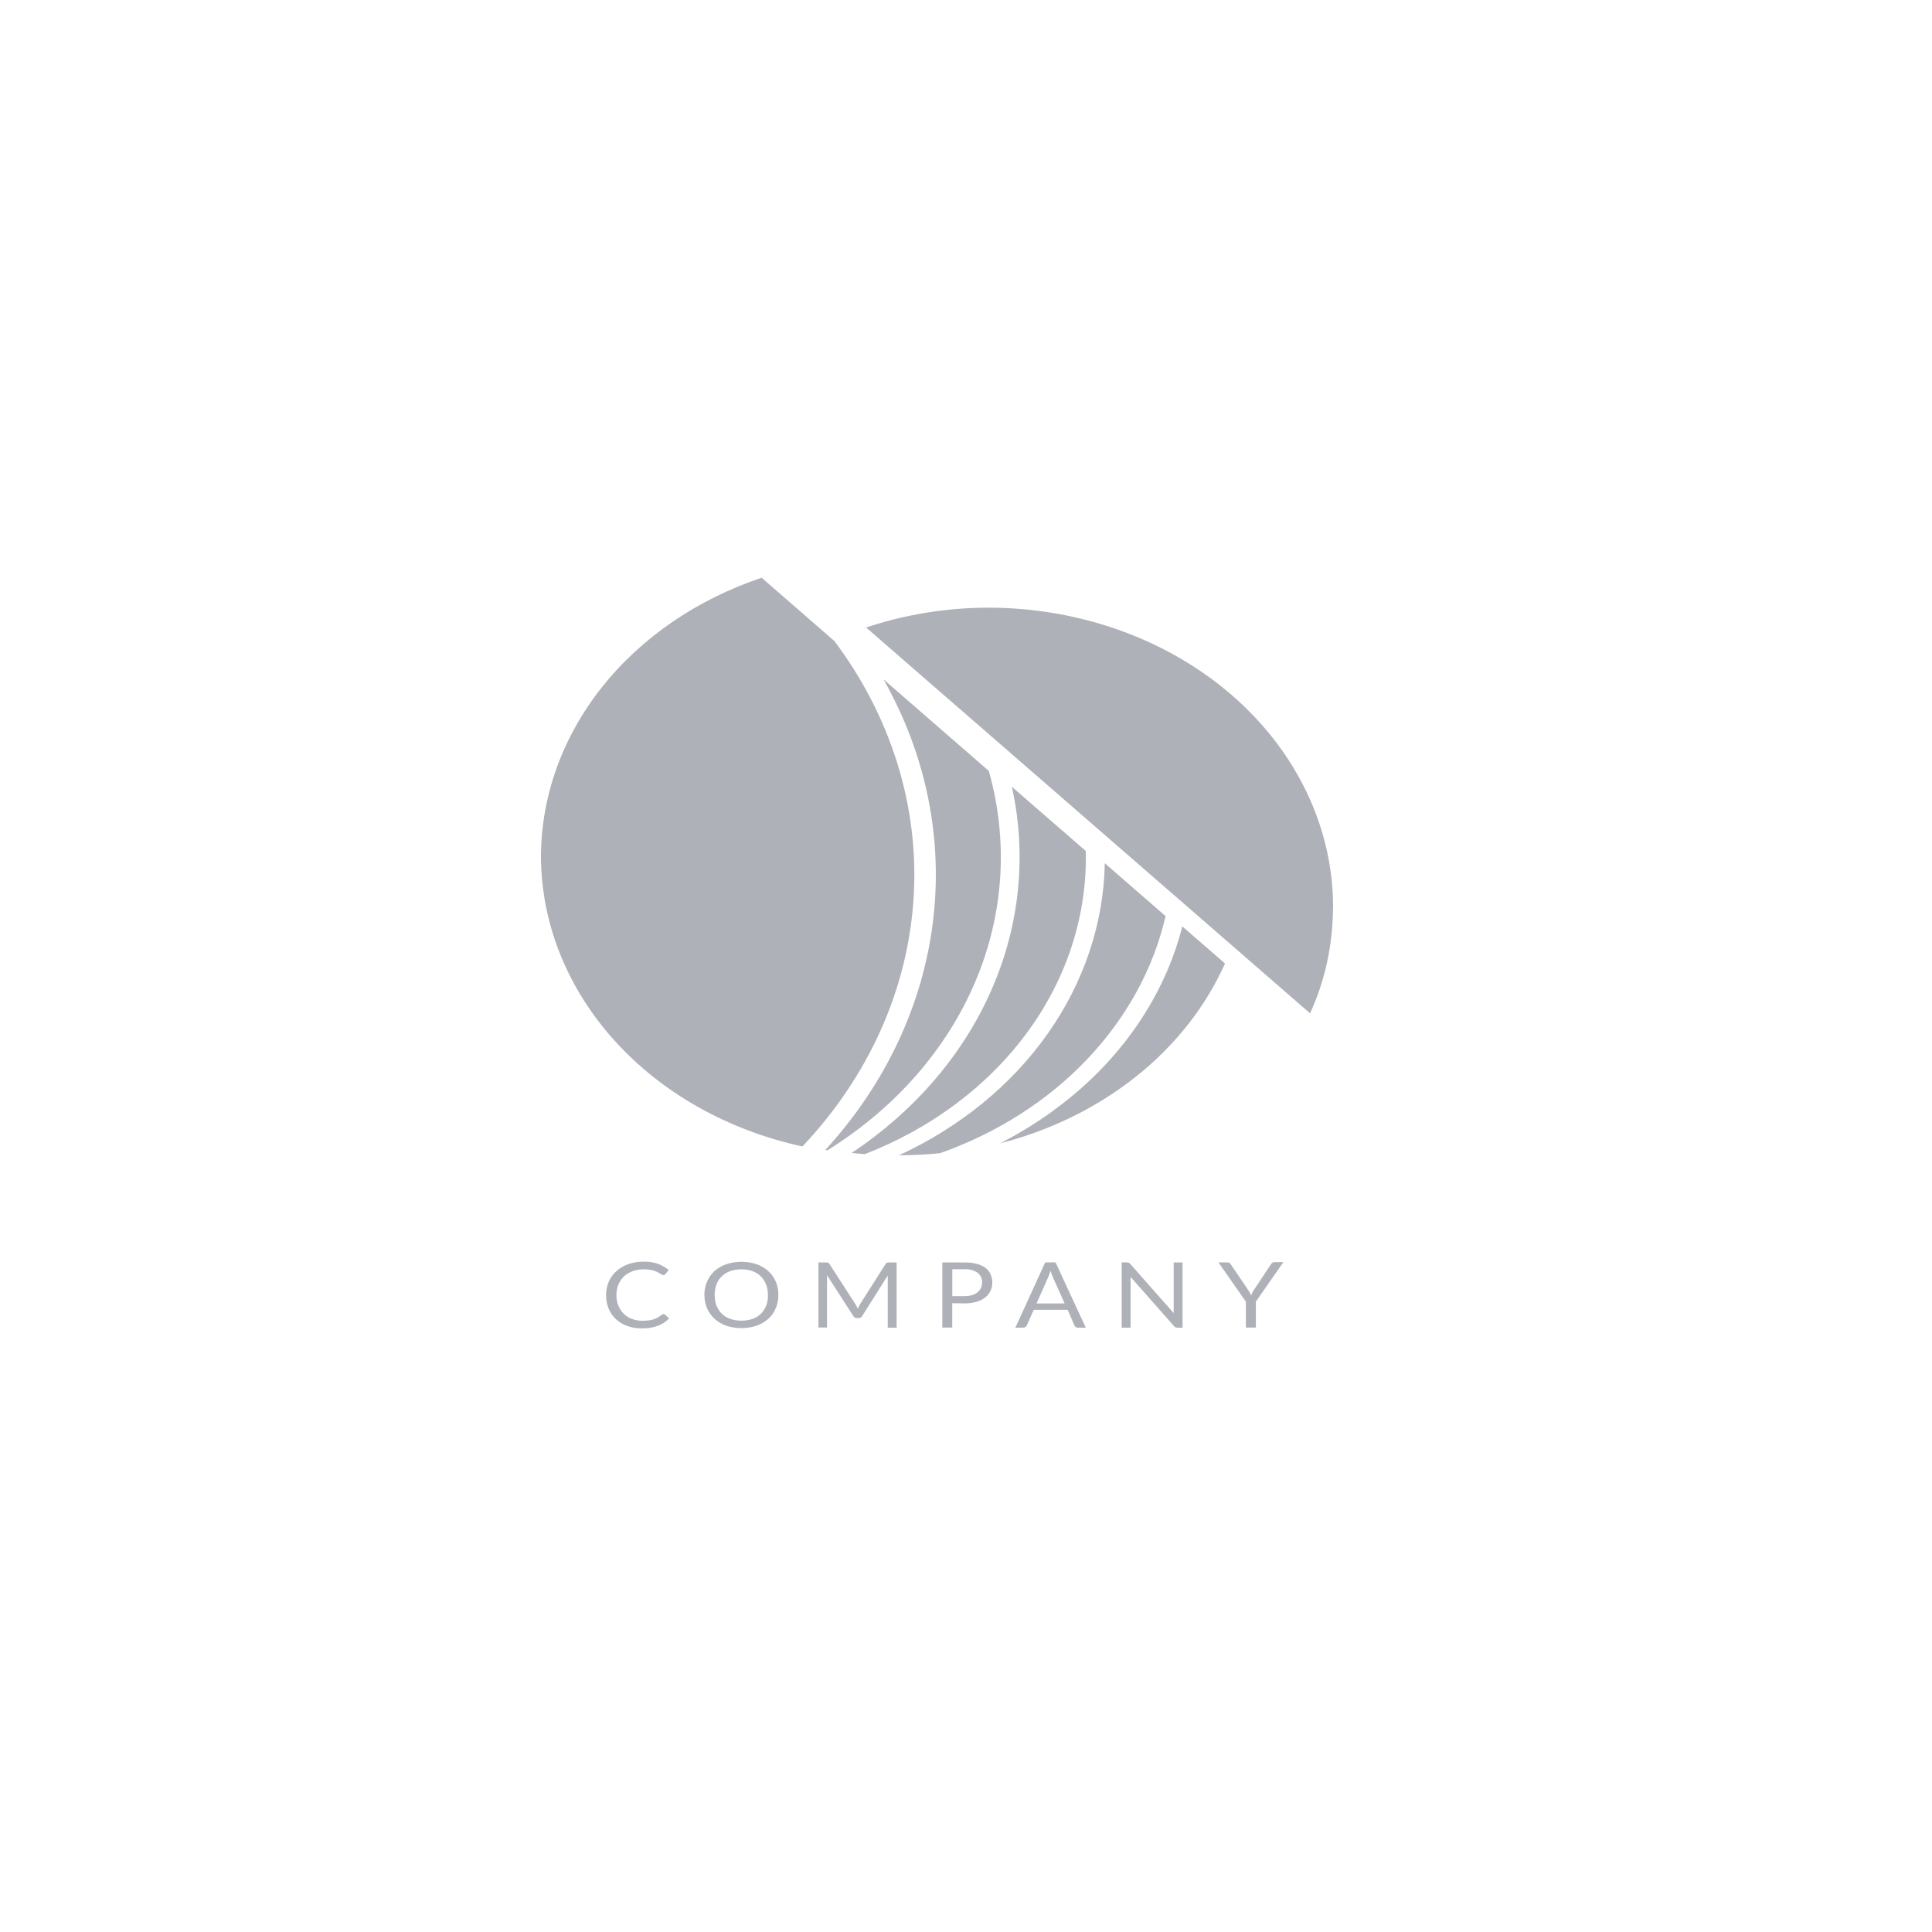
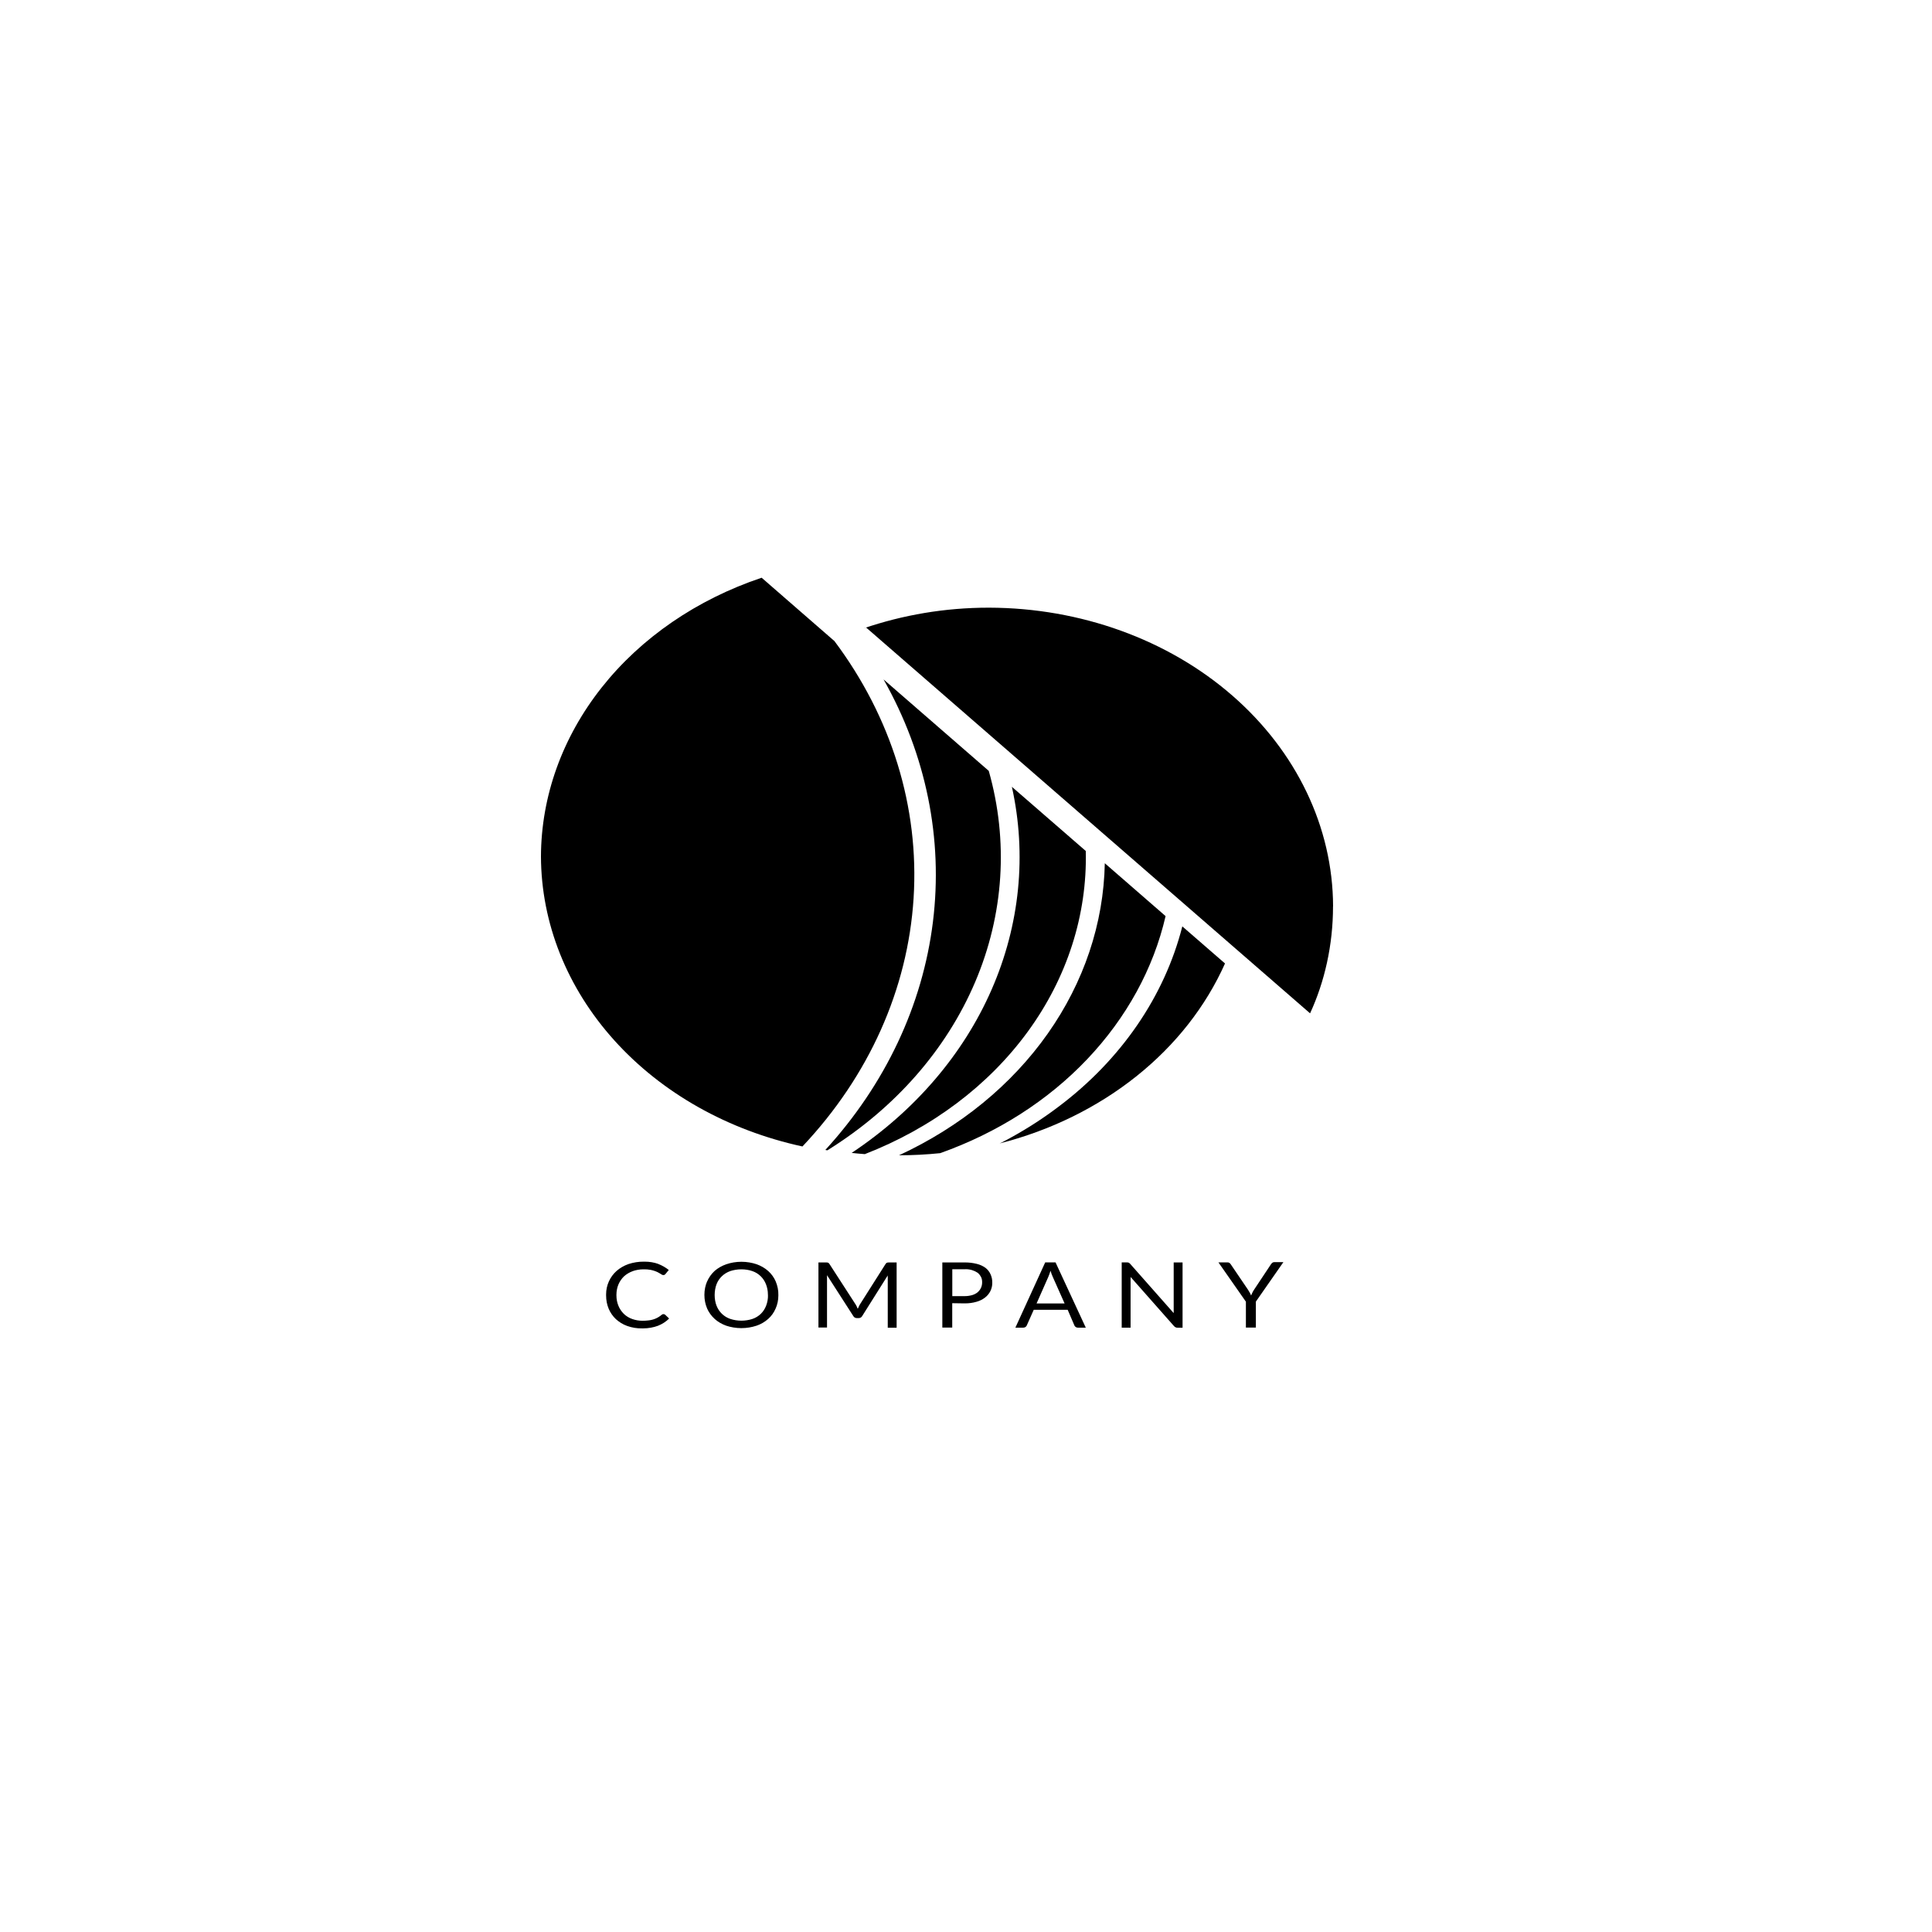
<svg xmlns="http://www.w3.org/2000/svg" version="1.1" width="32" height="32" viewBox="0 0 32 32">
-   <path fill="#afb1b8" d="M10.991 21.766c0.005 0 0.010 0.001 0.014 0.003s0.008 0.004 0.012 0.007l-0-0 0.066 0.063c-0.051 0.051-0.114 0.092-0.185 0.12-0.073 0.027-0.157 0.043-0.246 0.043-0.006 0-0.012-0-0.018-0l0.001 0c-0.085 0.002-0.168-0.012-0.247-0.040-0.072-0.026-0.134-0.065-0.187-0.113l0 0c-0.051-0.048-0.091-0.106-0.119-0.171l-0.001-0.003c-0.027-0.064-0.042-0.139-0.042-0.218 0-0.002 0-0.004 0-0.007v0c-0-0.003-0-0.007-0-0.012 0-0.154 0.067-0.292 0.173-0.387l0-0c0.056-0.049 0.123-0.088 0.197-0.114 0.081-0.027 0.168-0.041 0.255-0.040 0.005-0 0.010-0 0.016-0 0.079 0 0.155 0.013 0.225 0.038l-0.005-0.001c0.065 0.025 0.125 0.059 0.177 0.101l-0.055 0.067c-0.004 0.005-0.008 0.009-0.014 0.012l-0 0c-0.005 0.003-0.012 0.005-0.019 0.005-0.001 0-0.002-0-0.003-0h0c-0.009-0-0.017-0.003-0.024-0.007l0 0-0.029-0.018-0.041-0.023c-0.038-0.018-0.081-0.032-0.127-0.040l-0.003-0c-0.027-0.005-0.059-0.007-0.091-0.007-0.003 0-0.005 0-0.008 0h0c-0.002-0-0.004-0-0.006-0-0.063 0-0.124 0.011-0.18 0.031l0.004-0.001c-0.055 0.020-0.103 0.048-0.144 0.085l0-0c-0.041 0.039-0.072 0.085-0.093 0.134s-0.034 0.109-0.034 0.171c0 0.002 0 0.004 0 0.006v-0c-0 0.002-0 0.005-0 0.007 0 0.062 0.012 0.122 0.035 0.176l-0.001-0.003c0.020 0.049 0.051 0.095 0.091 0.134 0.038 0.036 0.085 0.065 0.137 0.083 0.054 0.019 0.111 0.029 0.169 0.029 0.034 0 0.067-0.002 0.101-0.006 0.084-0.009 0.158-0.042 0.218-0.093l-0.001 0c0.008-0.007 0.019-0.011 0.031-0.011h0zM12.892 21.45c0 0.002 0 0.004 0 0.007 0 0.078-0.016 0.152-0.046 0.219l0.001-0.003c-0.029 0.068-0.071 0.126-0.123 0.172l-0 0c-0.055 0.049-0.119 0.087-0.191 0.112l-0.004 0.001c-0.075 0.025-0.161 0.040-0.25 0.040s-0.176-0.015-0.256-0.042l0.006 0.002c-0.075-0.027-0.139-0.065-0.194-0.114l0.001 0c-0.053-0.048-0.095-0.106-0.124-0.171l-0.001-0.003c-0.028-0.066-0.044-0.142-0.044-0.223s0.016-0.157 0.046-0.226l-0.001 0.004c0.028-0.065 0.071-0.125 0.125-0.175 0.055-0.048 0.121-0.085 0.193-0.11 0.075-0.026 0.161-0.041 0.25-0.041s0.176 0.015 0.256 0.042l-0.006-0.002c0.073 0.026 0.139 0.064 0.194 0.113s0.097 0.109 0.124 0.172c0.030 0.072 0.046 0.148 0.044 0.224zM12.719 21.45c0-0.003 0-0.006 0-0.009 0-0.061-0.012-0.119-0.033-0.173l0.001 0.003c-0.040-0.103-0.122-0.182-0.224-0.217l-0.003-0.001c-0.054-0.019-0.117-0.029-0.182-0.029s-0.128 0.011-0.186 0.030l0.004-0.001c-0.054 0.019-0.101 0.048-0.139 0.085l0-0c-0.038 0.036-0.069 0.081-0.088 0.131l-0.001 0.002c-0.020 0.053-0.031 0.115-0.031 0.179s0.011 0.126 0.033 0.182l-0.001-0.004c0.040 0.103 0.123 0.182 0.226 0.217l0.003 0.001c0.117 0.038 0.246 0.038 0.364 0 0.053-0.018 0.1-0.047 0.139-0.084 0.040-0.039 0.069-0.085 0.088-0.134 0.022-0.057 0.033-0.118 0.031-0.179zM14.189 21.638l0.018 0.040c0.006-0.014 0.012-0.027 0.019-0.040 0.007-0.016 0.014-0.028 0.022-0.041l-0.001 0.002 0.421-0.664c0.008-0.011 0.016-0.019 0.024-0.021s0.019-0.004 0.029-0.004c0.002 0 0.004 0 0.006 0h0.124v1.081h-0.147v-0.828c-0-0.006-0.001-0.012-0.001-0.019s0-0.013 0.001-0.020l-0 0.001-0.424 0.674c-0.006 0.010-0.014 0.019-0.024 0.024l-0 0c-0.010 0.006-0.023 0.009-0.036 0.009-0 0-0 0-0.001 0h-0.024c-0 0-0.001 0-0.001 0-0.013 0-0.025-0.003-0.036-0.009l0 0c-0.010-0.006-0.019-0.014-0.024-0.024l-0-0-0.436-0.678v0.867h-0.142v-1.078h0.124c0.002-0 0.004-0 0.006-0 0.010 0 0.020 0.001 0.030 0.004l-0.001-0c0.010 0.005 0.018 0.012 0.023 0.021l0.43 0.665c0.008 0.011 0.015 0.024 0.021 0.037l0.001 0.001zM15.772 21.584v0.405h-0.164v-1.079h0.367c0.069-0.001 0.138 0.007 0.205 0.024 0.053 0.013 0.103 0.036 0.145 0.067 0.035 0.028 0.063 0.063 0.081 0.104l0.001 0.002c0.020 0.044 0.029 0.091 0.028 0.138 0 0.002 0 0.004 0 0.007 0 0.097-0.047 0.184-0.119 0.239l-0.001 0.001c-0.042 0.032-0.092 0.057-0.146 0.071-0.056 0.016-0.119 0.025-0.185 0.025-0.005 0-0.009-0-0.014-0l-0.199-0.003zM15.772 21.468h0.199c0.043 0.001 0.086-0.005 0.128-0.016 0.035-0.010 0.066-0.026 0.093-0.047l-0.001 0c0.046-0.038 0.076-0.096 0.076-0.16 0-0.001 0-0.002-0-0.003v0c0-0.003 0-0.008 0-0.012 0-0.028-0.006-0.054-0.017-0.077l0 0.001c-0.014-0.029-0.033-0.054-0.057-0.073l-0-0c-0.055-0.037-0.123-0.059-0.195-0.059-0.009 0-0.018 0-0.027 0.001l0.001-0h-0.199v0.445zM17.984 21.99h-0.13c-0.001 0-0.002 0-0.002 0-0.013 0-0.024-0.004-0.034-0.010l0 0c-0.009-0.006-0.017-0.015-0.022-0.025l-0-0-0.112-0.261h-0.562l-0.116 0.261c-0.010 0.021-0.031 0.035-0.056 0.035-0.001 0-0.001 0-0.002-0h-0.13l0.494-1.081h0.171l0.501 1.081zM17.169 21.589h0.464l-0.196-0.44c-0.015-0.033-0.027-0.067-0.037-0.101l-0.019 0.056c-0.006 0.017-0.012 0.033-0.018 0.046l-0.194 0.439zM18.696 20.915c0.010 0.005 0.018 0.011 0.024 0.019l0.72 0.815v-0.839h0.147v1.081h-0.082c-0.001 0-0.001 0-0.002 0-0.012 0-0.023-0.002-0.032-0.007l0 0c-0.010-0.005-0.019-0.012-0.026-0.020l-0-0-0.719-0.814c0 0.006 0.001 0.012 0.001 0.019s-0 0.013-0.001 0.019l0-0.001v0.803h-0.147v-1.081h0.087c0.010 0 0.020 0.002 0.030 0.005zM20.801 21.56v0.429h-0.165v-0.429l-0.455-0.651h0.147c0.001-0 0.002-0 0.004-0 0.012 0 0.023 0.003 0.032 0.009l-0-0c0.009 0.007 0.017 0.015 0.022 0.024l0.285 0.42c0.011 0.018 0.021 0.034 0.030 0.050s0.015 0.031 0.021 0.046l0.021-0.047c0.008-0.017 0.017-0.033 0.028-0.049l0.281-0.423c0.006-0.009 0.013-0.016 0.021-0.023l0-0c0.009-0.007 0.020-0.011 0.032-0.011 0.001 0 0.002 0 0.003 0h0.149l-0.456 0.654zM14.107 19.096c0.072 0.008 0.144 0.014 0.217 0.020 1.111-0.432 2.050-1.138 2.701-2.031s0.984-1.933 0.959-2.99l-1.224-1.063c0.249 1.125 0.132 2.288-0.336 3.359s-1.271 2.008-2.318 2.705z" />
-   <path fill="#afb1b8" d="M13.671 19.047l0.033 0.006c1.118-0.695 1.97-1.666 2.447-2.786s0.555-2.339 0.226-3.499l-1.743-1.515c0.705 1.245 0.989 2.639 0.818 4.018s-0.788 2.689-1.781 3.775zM19.583 15.344c-0.296 1.161-1.016 2.209-2.051 2.987-0.283 0.215-0.602 0.417-0.938 0.591l-0.037 0.017c0.843-0.215 1.618-0.596 2.266-1.113s1.149-1.156 1.467-1.868l-0.707-0.614z" />
-   <path fill="#afb1b8" d="M19.305 15.173l-1.006-0.875c-0.019 0.997-0.346 1.972-0.945 2.822s-1.45 1.546-2.463 2.015h0.005c0.226 0 0.451-0.012 0.676-0.035 0.947-0.336 1.784-0.87 2.435-1.556s1.098-1.5 1.299-2.371zM13.816 10.614l-1.201-1.045c-1.073 0.36-1.997 0.994-2.649 1.818s-1.003 1.8-1.006 2.8c0.004 1.105 0.432 2.177 1.217 3.047s1.88 1.487 3.114 1.755c1.101-1.166 1.746-2.607 1.841-4.113s-0.366-2.999-1.315-4.263zM22.080 15.012c-0.004-1.311-0.606-2.567-1.672-3.494s-2.513-1.449-4.022-1.453c-0.004 0-0.008 0-0.012 0-0.725 0-1.422 0.121-2.072 0.343l0.045-0.013 7.352 6.389c0.24-0.52 0.38-1.129 0.38-1.771v-0z" />
+   <path d="M10.991 21.766c0.005 0 0.010 0.001 0.014 0.003s0.008 0.004 0.012 0.007l-0-0 0.066 0.063c-0.051 0.051-0.114 0.092-0.185 0.12-0.073 0.027-0.157 0.043-0.246 0.043-0.006 0-0.012-0-0.018-0l0.001 0c-0.085 0.002-0.168-0.012-0.247-0.040-0.072-0.026-0.134-0.065-0.187-0.113l0 0c-0.051-0.048-0.091-0.106-0.119-0.171l-0.001-0.003c-0.027-0.064-0.042-0.139-0.042-0.218 0-0.002 0-0.004 0-0.007v0c-0-0.003-0-0.007-0-0.012 0-0.154 0.067-0.292 0.173-0.387l0-0c0.056-0.049 0.123-0.088 0.197-0.114 0.081-0.027 0.168-0.041 0.255-0.040 0.005-0 0.010-0 0.016-0 0.079 0 0.155 0.013 0.225 0.038l-0.005-0.001c0.065 0.025 0.125 0.059 0.177 0.101l-0.055 0.067c-0.004 0.005-0.008 0.009-0.014 0.012l-0 0c-0.005 0.003-0.012 0.005-0.019 0.005-0.001 0-0.002-0-0.003-0h0c-0.009-0-0.017-0.003-0.024-0.007l0 0-0.029-0.018-0.041-0.023c-0.038-0.018-0.081-0.032-0.127-0.040l-0.003-0c-0.027-0.005-0.059-0.007-0.091-0.007-0.003 0-0.005 0-0.008 0h0c-0.002-0-0.004-0-0.006-0-0.063 0-0.124 0.011-0.18 0.031l0.004-0.001c-0.055 0.020-0.103 0.048-0.144 0.085l0-0c-0.041 0.039-0.072 0.085-0.093 0.134s-0.034 0.109-0.034 0.171c0 0.002 0 0.004 0 0.006v-0c-0 0.002-0 0.005-0 0.007 0 0.062 0.012 0.122 0.035 0.176l-0.001-0.003c0.020 0.049 0.051 0.095 0.091 0.134 0.038 0.036 0.085 0.065 0.137 0.083 0.054 0.019 0.111 0.029 0.169 0.029 0.034 0 0.067-0.002 0.101-0.006 0.084-0.009 0.158-0.042 0.218-0.093l-0.001 0c0.008-0.007 0.019-0.011 0.031-0.011h0zM12.892 21.45c0 0.002 0 0.004 0 0.007 0 0.078-0.016 0.152-0.046 0.219l0.001-0.003c-0.029 0.068-0.071 0.126-0.123 0.172l-0 0c-0.055 0.049-0.119 0.087-0.191 0.112l-0.004 0.001c-0.075 0.025-0.161 0.040-0.25 0.040s-0.176-0.015-0.256-0.042l0.006 0.002c-0.075-0.027-0.139-0.065-0.194-0.114l0.001 0c-0.053-0.048-0.095-0.106-0.124-0.171l-0.001-0.003c-0.028-0.066-0.044-0.142-0.044-0.223s0.016-0.157 0.046-0.226l-0.001 0.004c0.028-0.065 0.071-0.125 0.125-0.175 0.055-0.048 0.121-0.085 0.193-0.11 0.075-0.026 0.161-0.041 0.25-0.041s0.176 0.015 0.256 0.042l-0.006-0.002c0.073 0.026 0.139 0.064 0.194 0.113s0.097 0.109 0.124 0.172c0.030 0.072 0.046 0.148 0.044 0.224zM12.719 21.45c0-0.003 0-0.006 0-0.009 0-0.061-0.012-0.119-0.033-0.173l0.001 0.003c-0.040-0.103-0.122-0.182-0.224-0.217l-0.003-0.001c-0.054-0.019-0.117-0.029-0.182-0.029s-0.128 0.011-0.186 0.030l0.004-0.001c-0.054 0.019-0.101 0.048-0.139 0.085l0-0c-0.038 0.036-0.069 0.081-0.088 0.131l-0.001 0.002c-0.020 0.053-0.031 0.115-0.031 0.179s0.011 0.126 0.033 0.182l-0.001-0.004c0.040 0.103 0.123 0.182 0.226 0.217l0.003 0.001c0.117 0.038 0.246 0.038 0.364 0 0.053-0.018 0.1-0.047 0.139-0.084 0.040-0.039 0.069-0.085 0.088-0.134 0.022-0.057 0.033-0.118 0.031-0.179zM14.189 21.638l0.018 0.040c0.006-0.014 0.012-0.027 0.019-0.040 0.007-0.016 0.014-0.028 0.022-0.041l-0.001 0.002 0.421-0.664c0.008-0.011 0.016-0.019 0.024-0.021s0.019-0.004 0.029-0.004c0.002 0 0.004 0 0.006 0h0.124v1.081h-0.147v-0.828c-0-0.006-0.001-0.012-0.001-0.019s0-0.013 0.001-0.020l-0 0.001-0.424 0.674c-0.006 0.010-0.014 0.019-0.024 0.024l-0 0c-0.010 0.006-0.023 0.009-0.036 0.009-0 0-0 0-0.001 0h-0.024c-0 0-0.001 0-0.001 0-0.013 0-0.025-0.003-0.036-0.009l0 0c-0.010-0.006-0.019-0.014-0.024-0.024l-0-0-0.436-0.678v0.867h-0.142v-1.078h0.124c0.002-0 0.004-0 0.006-0 0.010 0 0.020 0.001 0.030 0.004l-0.001-0c0.010 0.005 0.018 0.012 0.023 0.021l0.43 0.665c0.008 0.011 0.015 0.024 0.021 0.037l0.001 0.001zM15.772 21.584v0.405h-0.164v-1.079h0.367c0.069-0.001 0.138 0.007 0.205 0.024 0.053 0.013 0.103 0.036 0.145 0.067 0.035 0.028 0.063 0.063 0.081 0.104l0.001 0.002c0.020 0.044 0.029 0.091 0.028 0.138 0 0.002 0 0.004 0 0.007 0 0.097-0.047 0.184-0.119 0.239l-0.001 0.001c-0.042 0.032-0.092 0.057-0.146 0.071-0.056 0.016-0.119 0.025-0.185 0.025-0.005 0-0.009-0-0.014-0l-0.199-0.003zM15.772 21.468h0.199c0.043 0.001 0.086-0.005 0.128-0.016 0.035-0.010 0.066-0.026 0.093-0.047l-0.001 0c0.046-0.038 0.076-0.096 0.076-0.16 0-0.001 0-0.002-0-0.003v0c0-0.003 0-0.008 0-0.012 0-0.028-0.006-0.054-0.017-0.077l0 0.001c-0.014-0.029-0.033-0.054-0.057-0.073l-0-0c-0.055-0.037-0.123-0.059-0.195-0.059-0.009 0-0.018 0-0.027 0.001l0.001-0h-0.199v0.445zM17.984 21.99h-0.13c-0.001 0-0.002 0-0.002 0-0.013 0-0.024-0.004-0.034-0.010l0 0c-0.009-0.006-0.017-0.015-0.022-0.025l-0-0-0.112-0.261h-0.562l-0.116 0.261c-0.010 0.021-0.031 0.035-0.056 0.035-0.001 0-0.001 0-0.002-0h-0.13l0.494-1.081h0.171l0.501 1.081zM17.169 21.589h0.464l-0.196-0.44c-0.015-0.033-0.027-0.067-0.037-0.101l-0.019 0.056c-0.006 0.017-0.012 0.033-0.018 0.046l-0.194 0.439zM18.696 20.915c0.010 0.005 0.018 0.011 0.024 0.019l0.72 0.815v-0.839h0.147v1.081h-0.082c-0.001 0-0.001 0-0.002 0-0.012 0-0.023-0.002-0.032-0.007l0 0c-0.010-0.005-0.019-0.012-0.026-0.020l-0-0-0.719-0.814c0 0.006 0.001 0.012 0.001 0.019s-0 0.013-0.001 0.019l0-0.001v0.803h-0.147v-1.081h0.087c0.010 0 0.020 0.002 0.030 0.005zM20.801 21.56v0.429h-0.165v-0.429l-0.455-0.651h0.147c0.001-0 0.002-0 0.004-0 0.012 0 0.023 0.003 0.032 0.009l-0-0c0.009 0.007 0.017 0.015 0.022 0.024l0.285 0.42c0.011 0.018 0.021 0.034 0.030 0.050s0.015 0.031 0.021 0.046l0.021-0.047c0.008-0.017 0.017-0.033 0.028-0.049l0.281-0.423c0.006-0.009 0.013-0.016 0.021-0.023l0-0c0.009-0.007 0.020-0.011 0.032-0.011 0.001 0 0.002 0 0.003 0h0.149l-0.456 0.654zM14.107 19.096c0.072 0.008 0.144 0.014 0.217 0.020 1.111-0.432 2.050-1.138 2.701-2.031s0.984-1.933 0.959-2.99l-1.224-1.063c0.249 1.125 0.132 2.288-0.336 3.359s-1.271 2.008-2.318 2.705z" />
+   <path d="M13.671 19.047l0.033 0.006c1.118-0.695 1.97-1.666 2.447-2.786s0.555-2.339 0.226-3.499l-1.743-1.515c0.705 1.245 0.989 2.639 0.818 4.018s-0.788 2.689-1.781 3.775zM19.583 15.344c-0.296 1.161-1.016 2.209-2.051 2.987-0.283 0.215-0.602 0.417-0.938 0.591l-0.037 0.017c0.843-0.215 1.618-0.596 2.266-1.113s1.149-1.156 1.467-1.868l-0.707-0.614z" />
+   <path d="M19.305 15.173l-1.006-0.875c-0.019 0.997-0.346 1.972-0.945 2.822s-1.45 1.546-2.463 2.015h0.005c0.226 0 0.451-0.012 0.676-0.035 0.947-0.336 1.784-0.87 2.435-1.556s1.098-1.5 1.299-2.371zM13.816 10.614l-1.201-1.045c-1.073 0.36-1.997 0.994-2.649 1.818s-1.003 1.8-1.006 2.8c0.004 1.105 0.432 2.177 1.217 3.047s1.88 1.487 3.114 1.755c1.101-1.166 1.746-2.607 1.841-4.113s-0.366-2.999-1.315-4.263zM22.080 15.012c-0.004-1.311-0.606-2.567-1.672-3.494s-2.513-1.449-4.022-1.453c-0.004 0-0.008 0-0.012 0-0.725 0-1.422 0.121-2.072 0.343l0.045-0.013 7.352 6.389c0.24-0.52 0.38-1.129 0.38-1.771v-0z" />
</svg>
